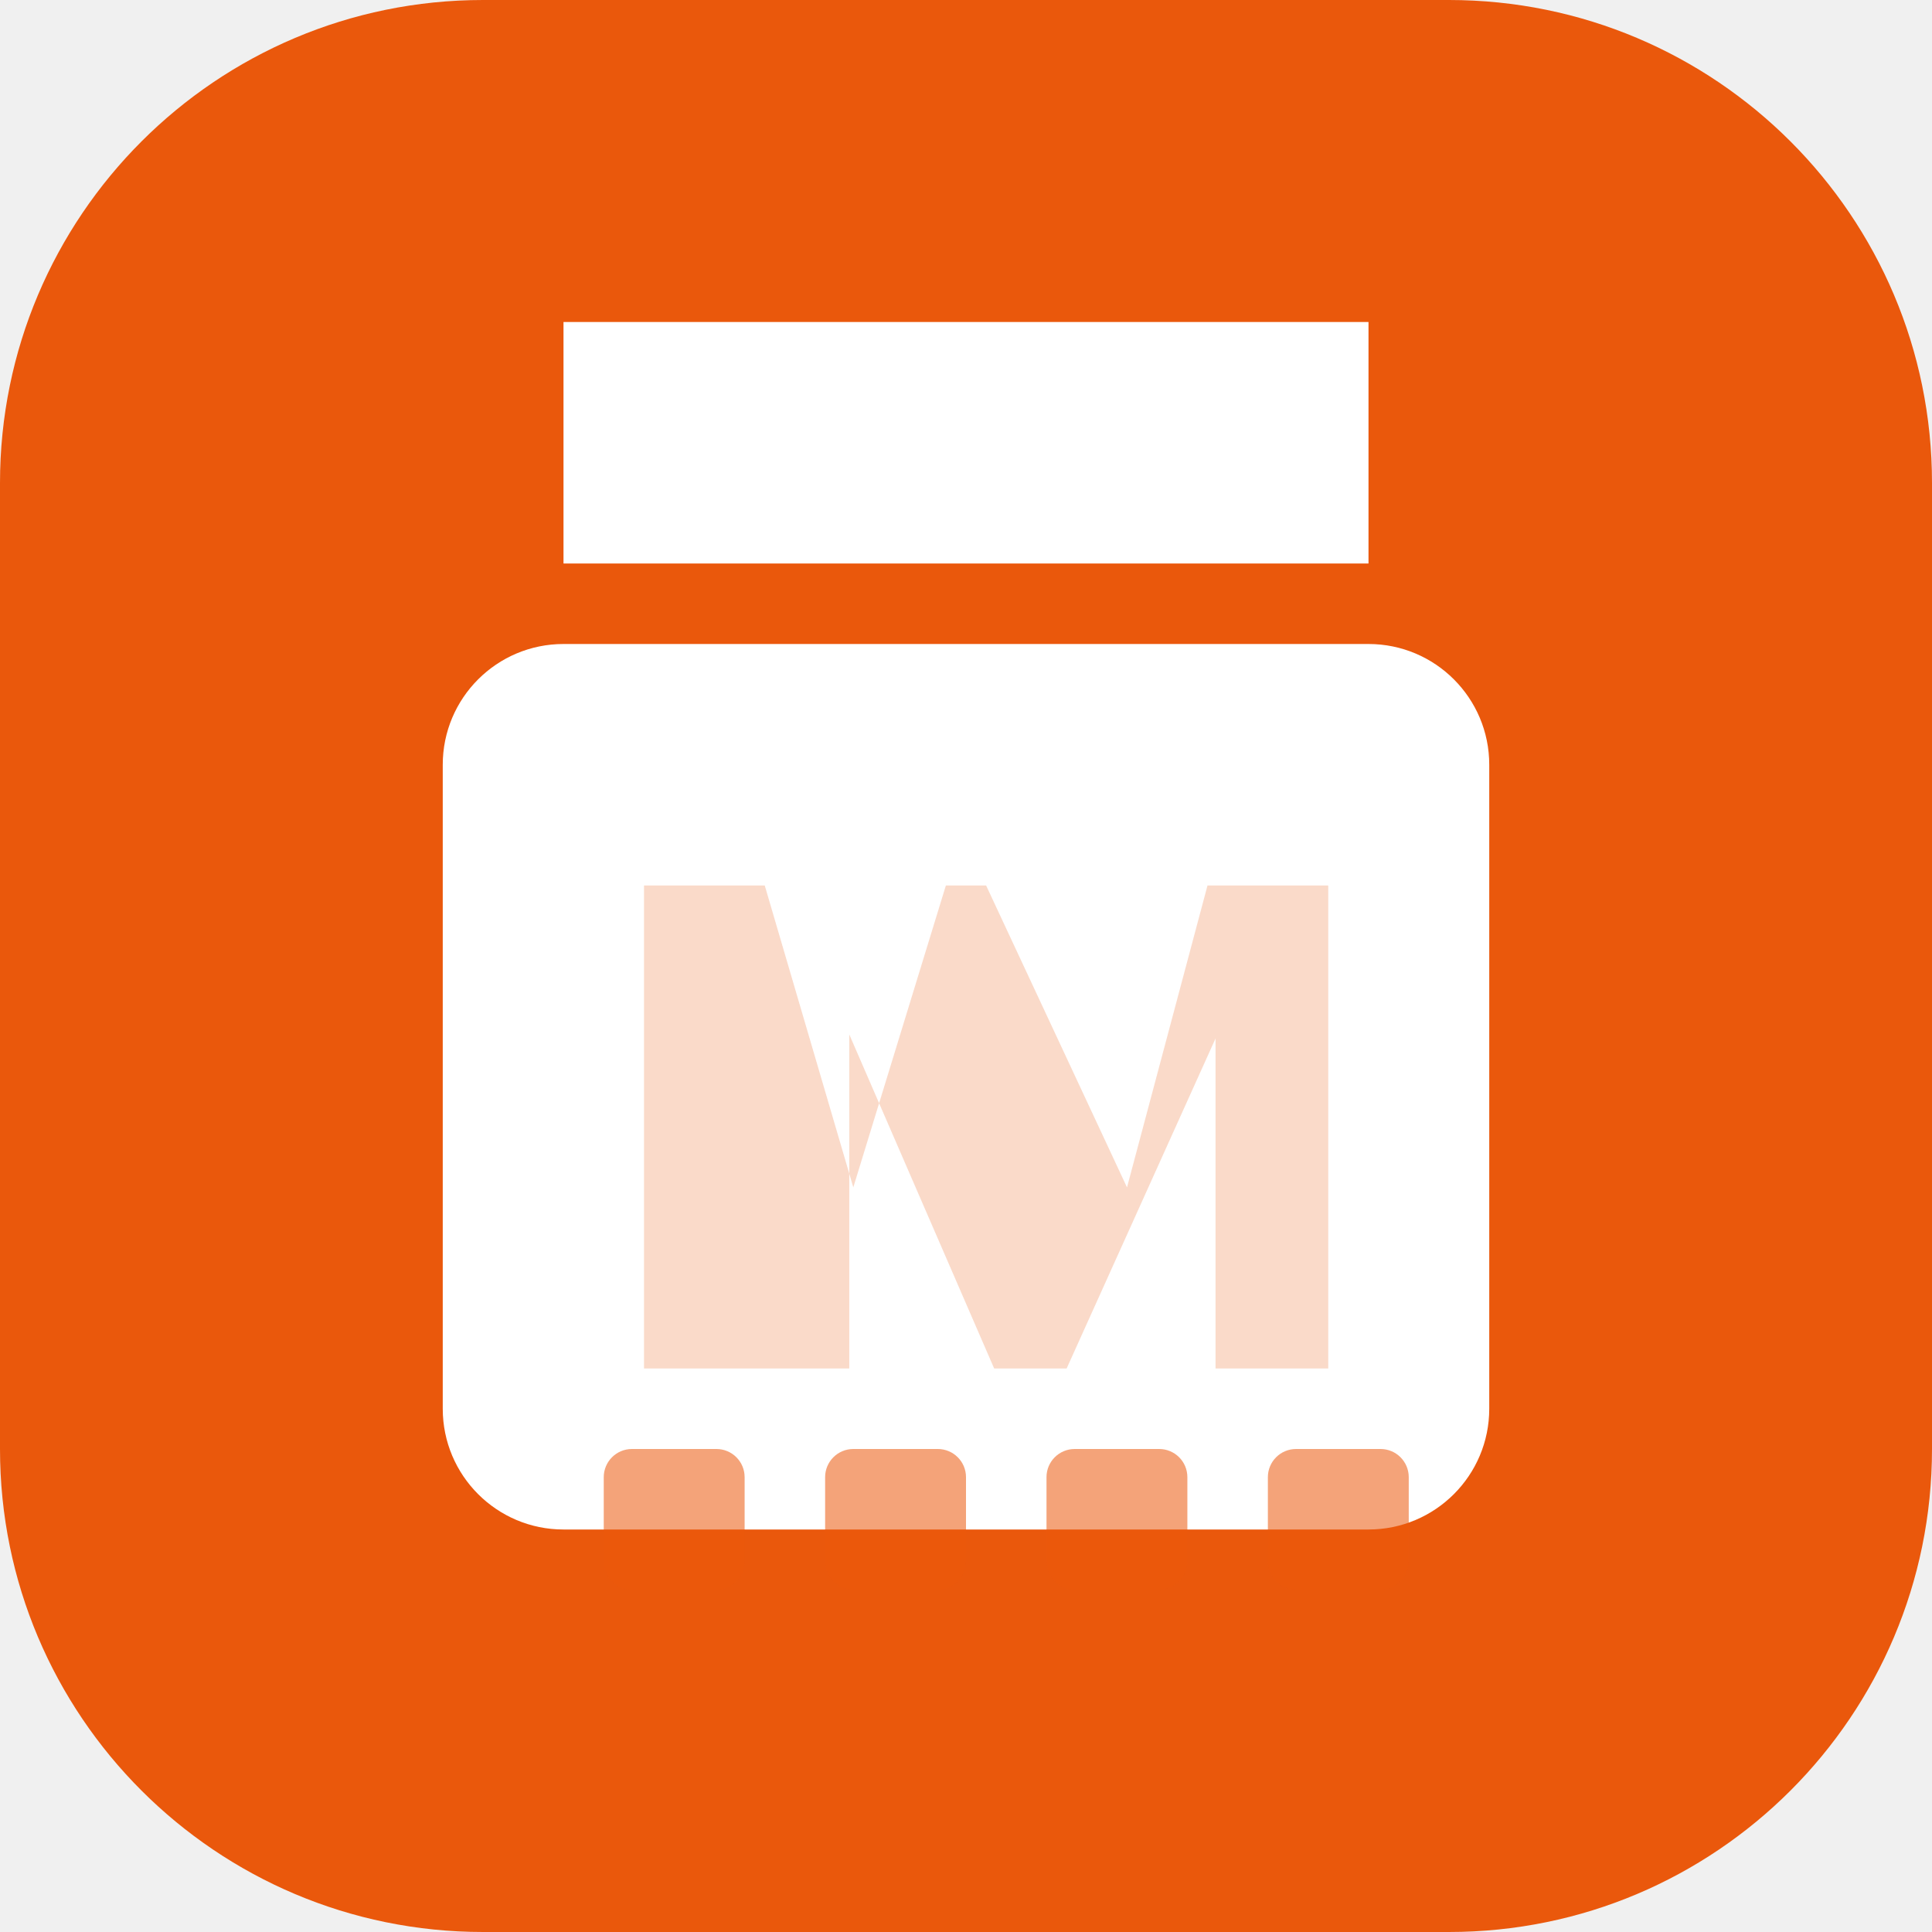
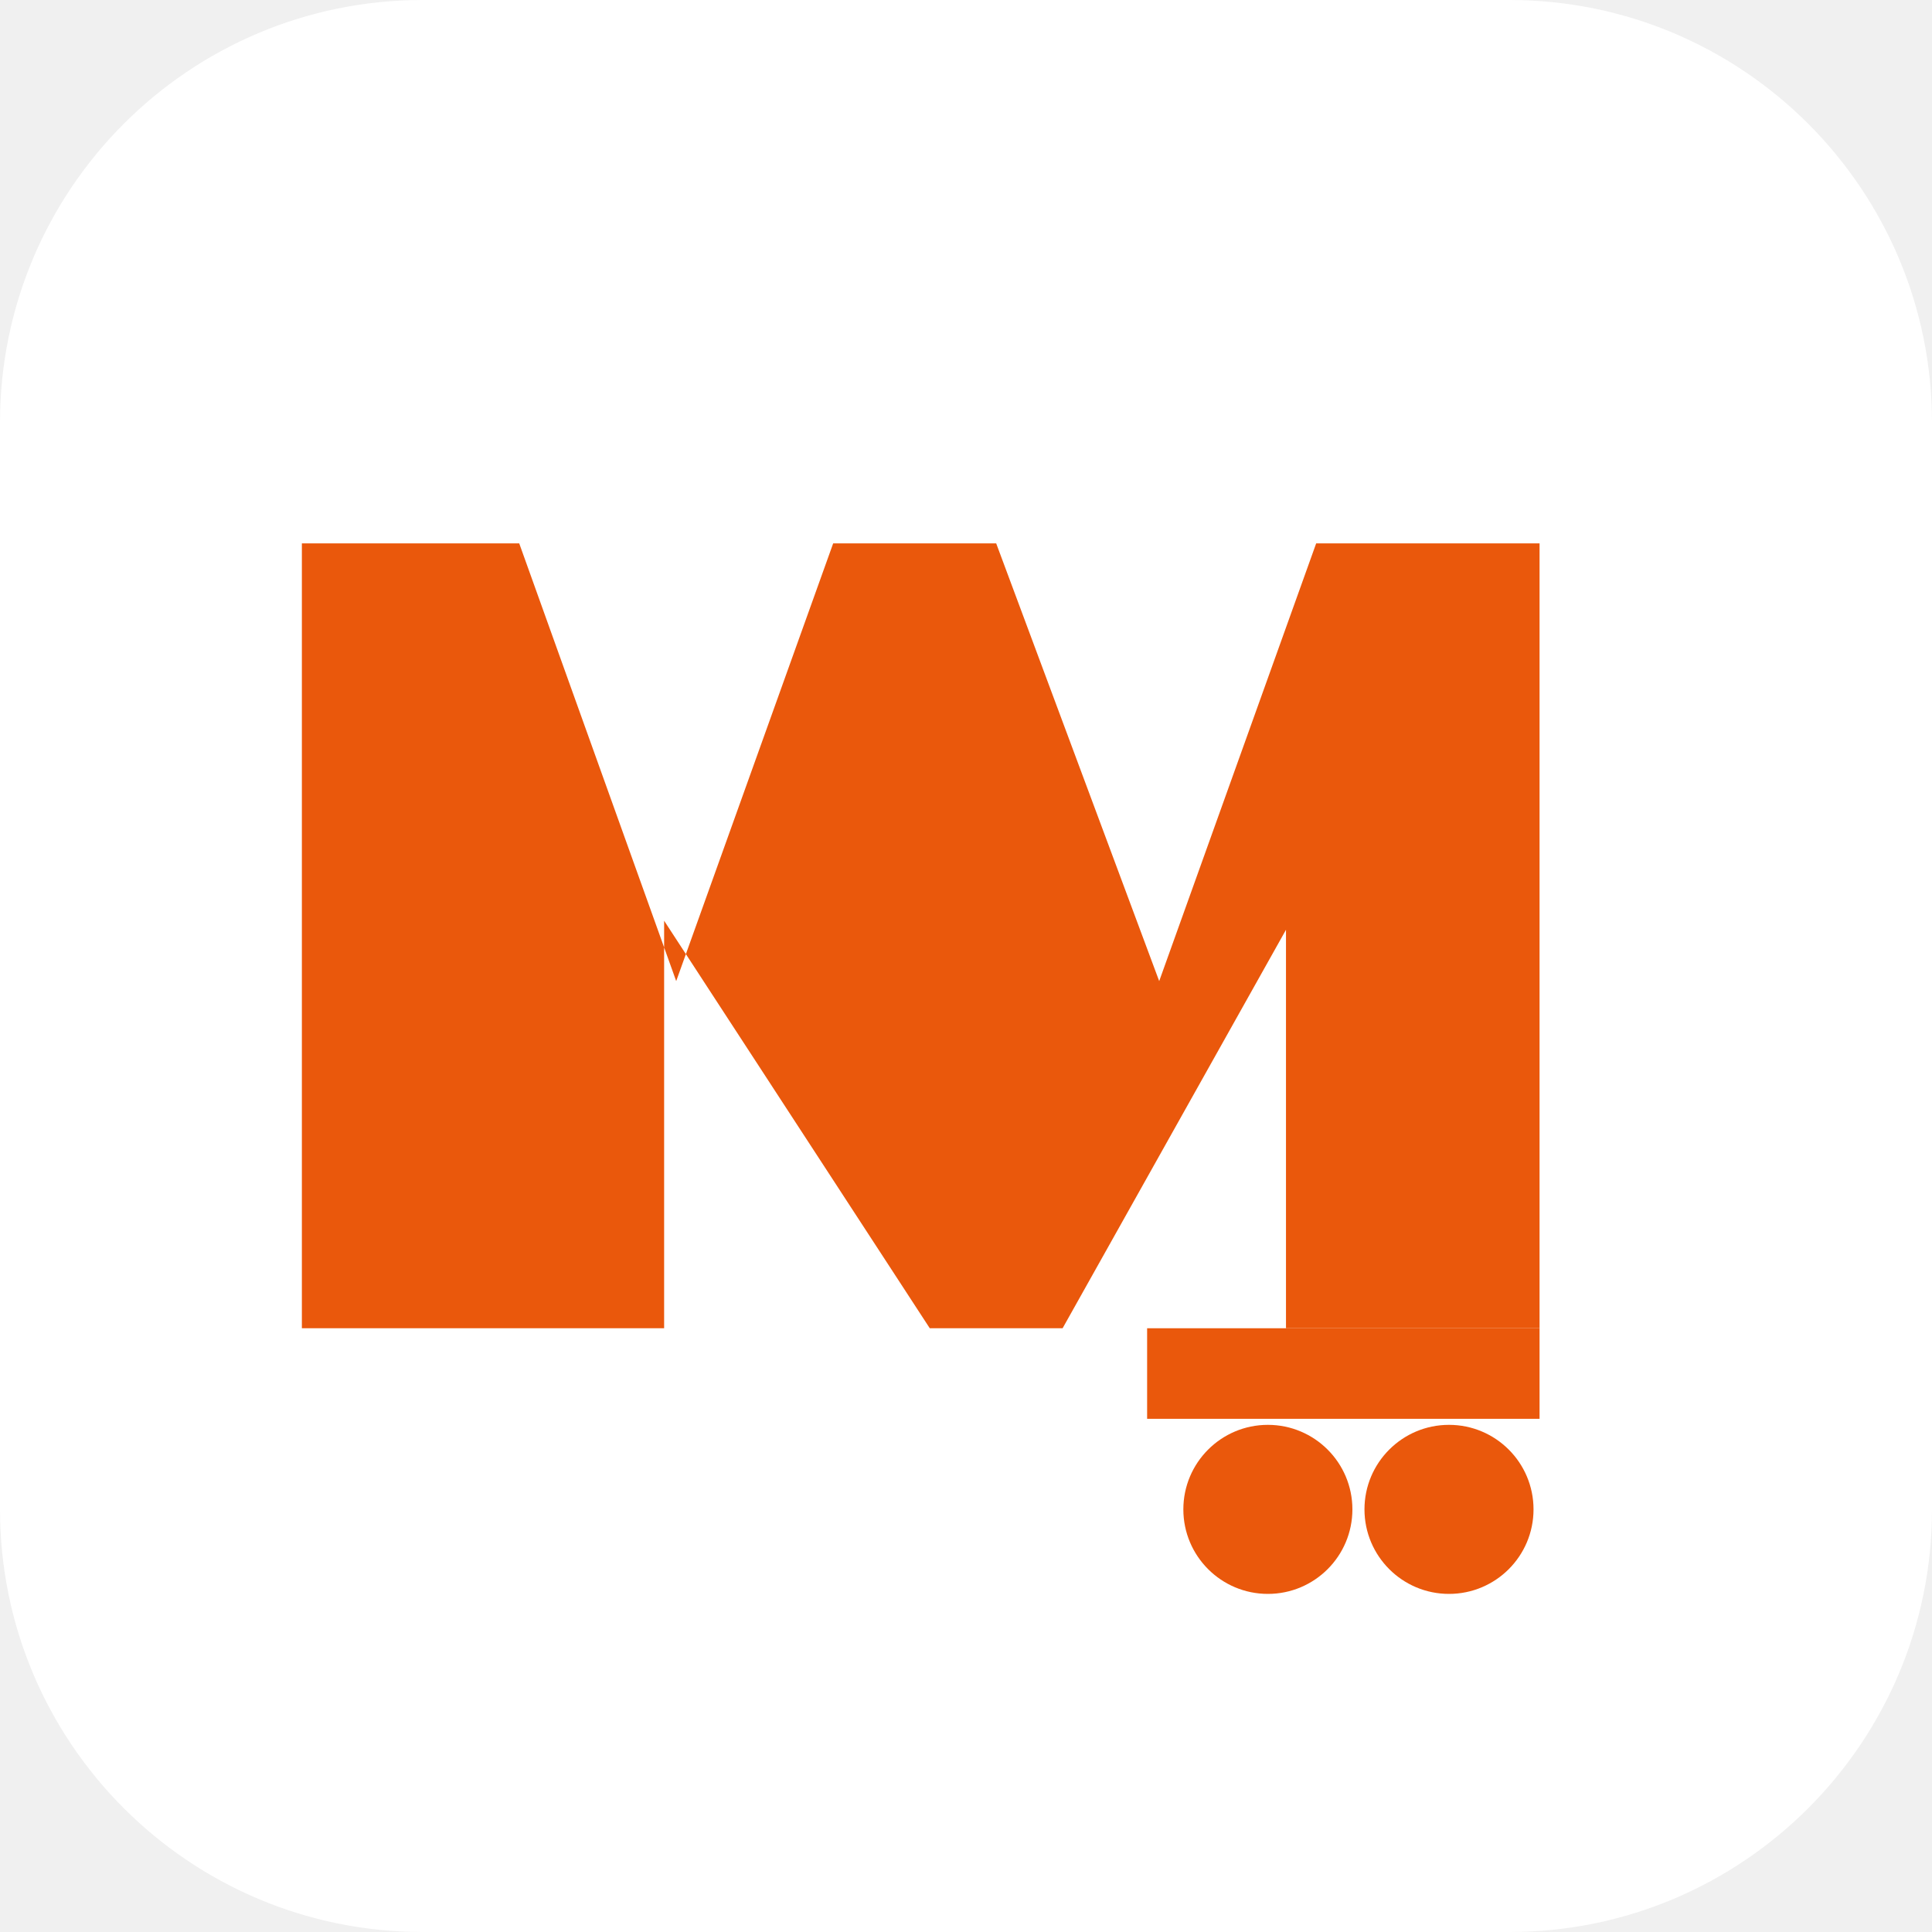
- <svg xmlns="http://www.w3.org/2000/svg" viewBox="0 0 48 48" fill="none">
-   <rect width="48" height="48" rx="12" fill="#ea580c" />
-   <path fill="#fff" d="M14 8h20v6H14V8zm2 1.5h2.2v3H16v-3zm3.4 0h2.2v3h-2.2v-3zm3.4 0h2.2v3h-2.2v-3zm3.3 0h2.2v3h-2.2v-3zm3.4 0h2.2v3h-2.2v-3zm3.4 0H34v3h-2.2v-3z" />
-   <rect x="11" y="16" width="26" height="22" rx="3" fill="#fff" />
-   <path fill="#ea580c" fill-opacity="0.22" d="M16 34V22h3l2.2 7.5L23.5 22h1L28 29.5 30 22h3v12h-2.8v-8.2L26.5 34h-1.8l-3.6-8.3V34H16z" />
-   <g fill="#ea580c" fill-opacity="0.55">
-     <rect x="15" y="36" width="3.5" height="3.5" rx="0.7" />
-     <rect x="20.5" y="36" width="3.5" height="3.5" rx="0.7" />
-     <rect x="26" y="36" width="3.5" height="3.5" rx="0.7" />
-     <rect x="31.5" y="36" width="3.5" height="3.5" rx="0.7" />
-   </g>
+ <svg xmlns="http://www.w3.org/2000/svg" viewBox="0 0 64 64" role="img" aria-label="Waka Technologies">
+   <rect width="64" height="64" rx="14" fill="#ffffff" />
+   <path fill="#ea580c" d="M10 44V18h7.2l5.2 14.5L27.6 18H33l5.4 14.5L43.6 18H51v26h-8.4V30.8L35.2 44h-4.4l-8.8-13.5V44H10z" />
+   <path fill="#ea580c" d="M38 44h13v3H38v-3z" />
+   <circle fill="#ea580c" cx="42" cy="50" r="2.8" />
+   <circle fill="#ea580c" cx="48" cy="50" r="2.8" />
</svg>
